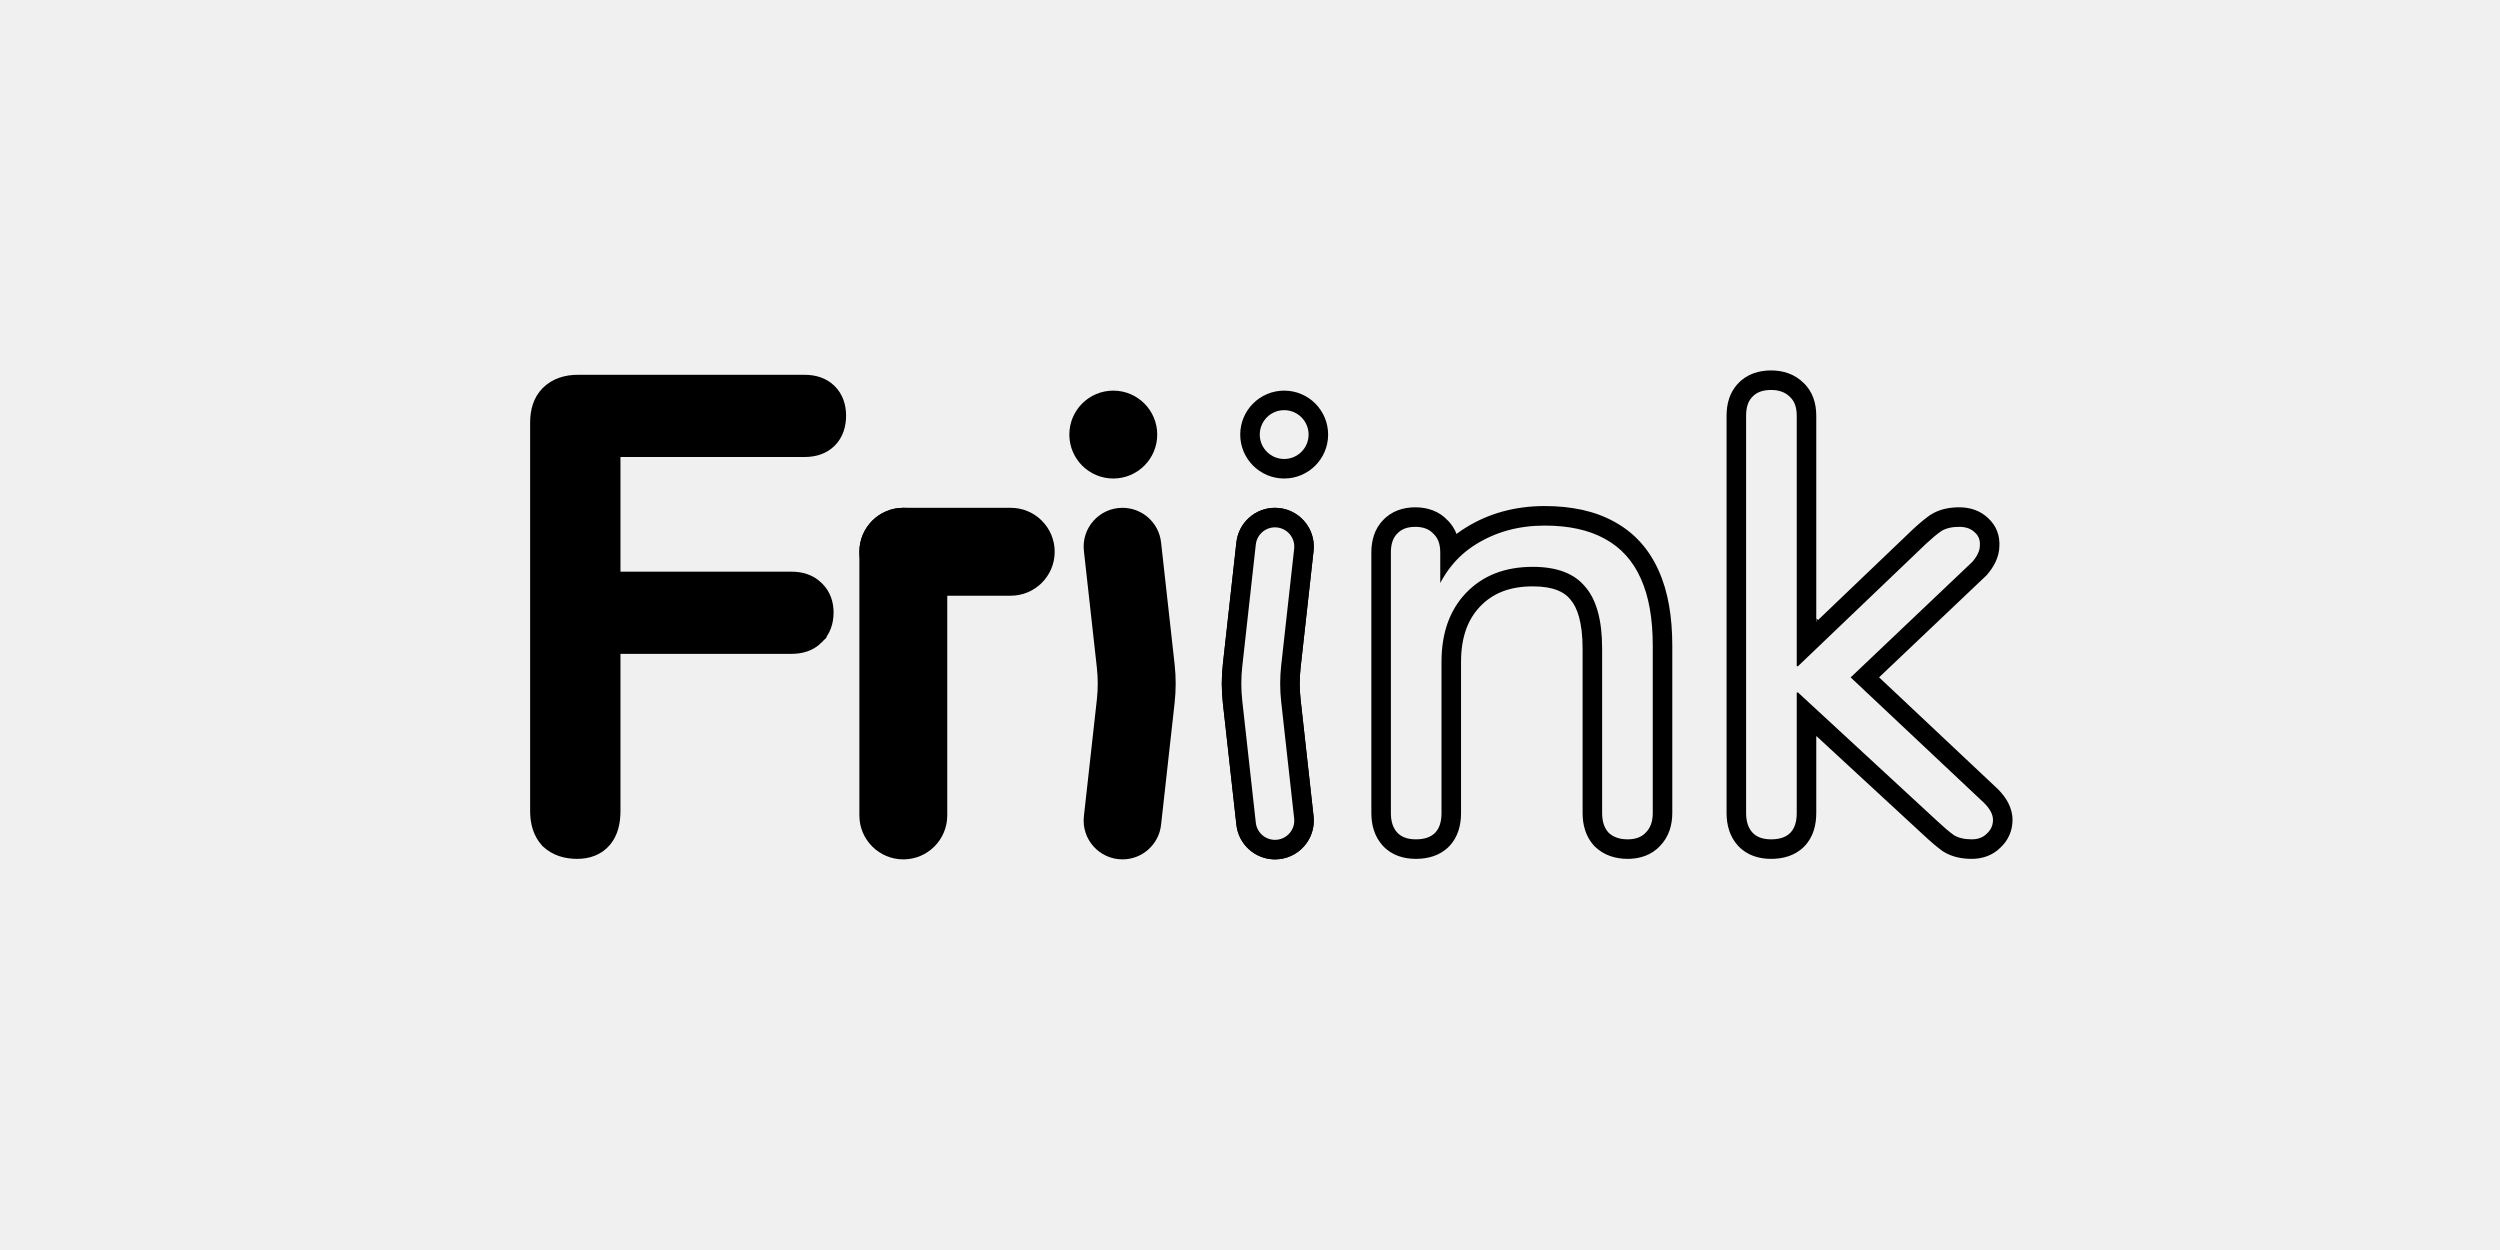
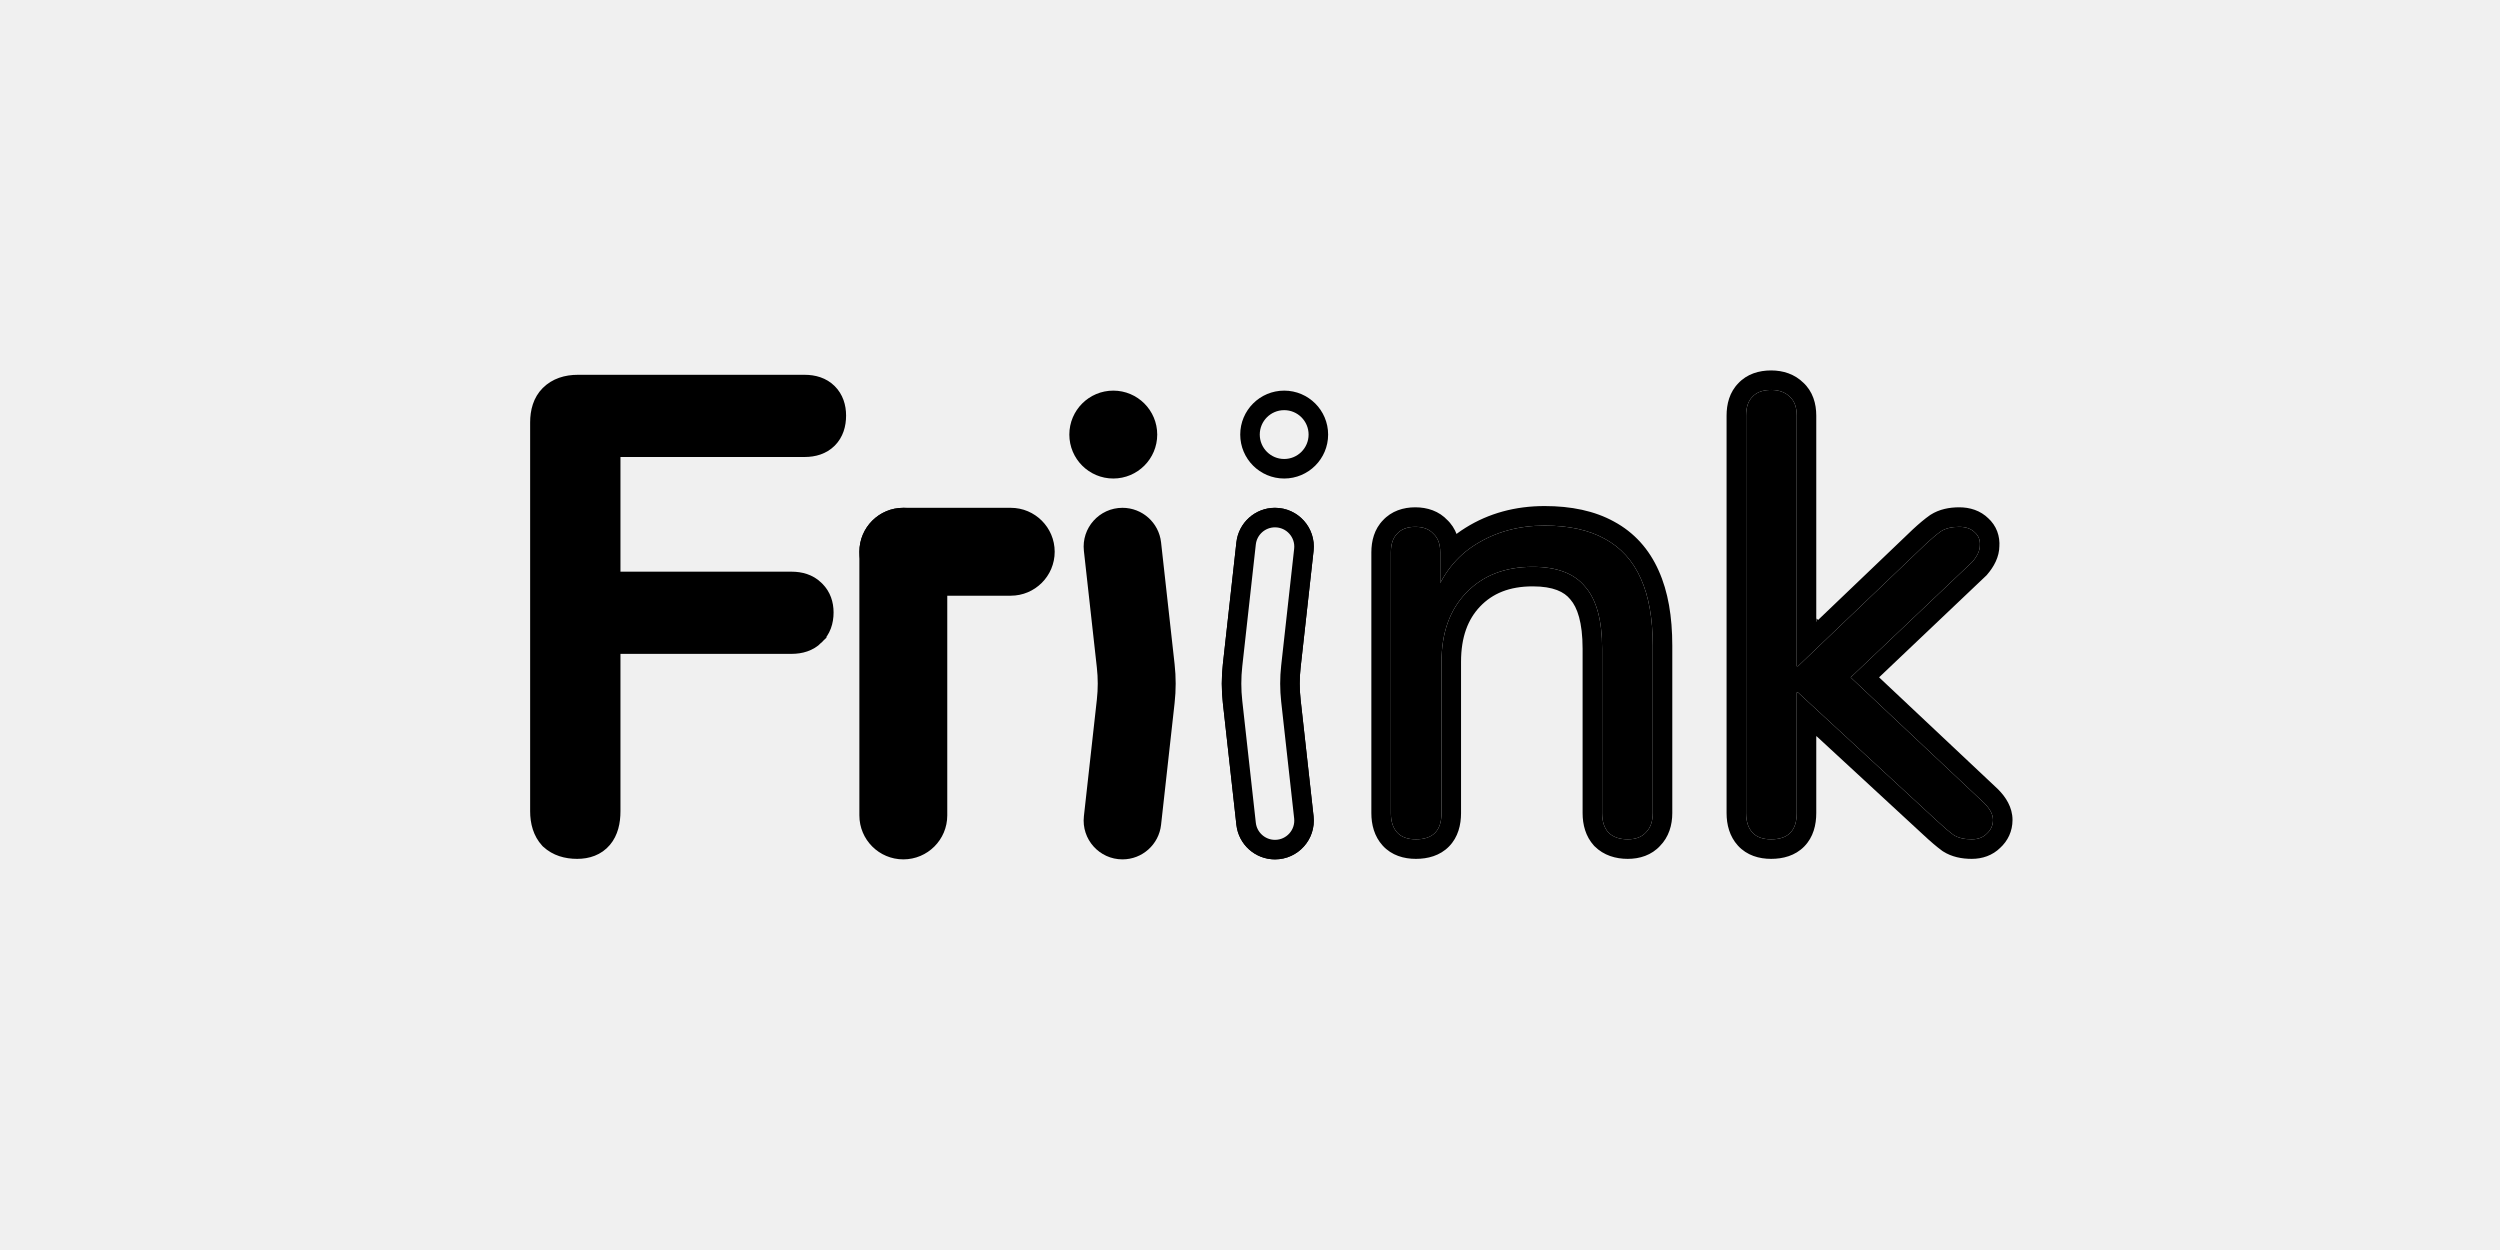
<svg xmlns="http://www.w3.org/2000/svg" width="512" height="256" viewBox="0 0 512 256" fill="none">
-   <path d="M164.797 78.76C166.594 78.76 168.284 79.242 169.539 80.497C170.773 81.731 171.278 83.36 171.278 85.112C171.278 86.909 170.795 88.598 169.539 89.854C168.284 91.109 166.594 91.592 164.797 91.592H125.07V119.08H162.11C163.871 119.08 165.528 119.544 166.776 120.745L167.021 120.979C168.201 122.171 168.717 123.73 168.717 125.432C168.717 127.254 168.175 128.937 166.851 130.173L166.852 130.174C165.596 131.43 163.907 131.912 162.11 131.912H125.07V166.136C125.07 168.289 124.622 170.277 123.381 171.746C122.086 173.28 120.232 173.896 118.205 173.896C116.063 173.896 114.12 173.328 112.63 171.962L112.566 171.904L112.507 171.839C111.127 170.333 110.573 168.335 110.573 166.136V86.52C110.574 84.334 111.122 82.328 112.568 80.882C114.069 79.381 116.09 78.76 118.333 78.76H164.797Z" fill="black" stroke="black" stroke-width="4" />
-   <rect x="176" y="104" width="18" height="72" rx="9" fill="black" />
-   <rect x="176" y="122" width="18" height="40" rx="9" transform="rotate(-90 176 122)" fill="black" />
-   <mask id="path-4-outside-1_175_2911" maskUnits="userSpaceOnUse" x="280" y="75" width="133" height="101" fill="black">
-     <rect fill="white" x="280" y="75" width="133" height="101" />
-     <path d="M289.973 171.896C288.266 171.896 286.986 171.427 286.133 170.488C285.28 169.549 284.853 168.227 284.853 166.52V113.144C284.853 111.437 285.28 110.157 286.133 109.304C286.986 108.365 288.224 107.896 289.845 107.896C291.466 107.896 292.704 108.365 293.557 109.304C294.496 110.157 294.965 111.437 294.965 113.144V124.152L293.557 122.616C295.349 117.667 298.25 113.955 302.261 111.48C306.357 108.92 311.05 107.64 316.341 107.64C321.29 107.64 325.386 108.536 328.629 110.328C331.957 112.12 334.432 114.851 336.053 118.52C337.674 122.104 338.485 126.669 338.485 132.216V166.52C338.485 168.227 338.016 169.549 337.077 170.488C336.224 171.427 334.986 171.896 333.365 171.896C331.658 171.896 330.336 171.427 329.397 170.488C328.544 169.549 328.117 168.227 328.117 166.52V132.856C328.117 127.053 326.965 122.829 324.661 120.184C322.442 117.453 318.858 116.088 313.909 116.088C308.192 116.088 303.626 117.88 300.213 121.464C296.885 124.963 295.221 129.656 295.221 135.544V166.52C295.221 170.104 293.472 171.896 289.973 171.896ZM362.723 171.896C361.016 171.896 359.736 171.427 358.883 170.488C358.03 169.549 357.603 168.227 357.603 166.52V85.112C357.603 83.405 358.03 82.125 358.883 81.272C359.736 80.333 361.016 79.864 362.723 79.864C364.344 79.864 365.624 80.333 366.563 81.272C367.502 82.125 367.971 83.405 367.971 85.112V136.44H368.227L394.467 111.352C395.662 110.243 396.686 109.389 397.539 108.792C398.478 108.195 399.715 107.896 401.251 107.896C402.616 107.896 403.683 108.28 404.451 109.048C405.219 109.731 405.56 110.627 405.475 111.736C405.475 112.76 404.963 113.869 403.939 115.064L376.035 141.56V135.928L406.371 164.472C407.566 165.667 408.163 166.819 408.163 167.928C408.163 169.037 407.736 169.976 406.883 170.744C406.115 171.512 405.091 171.896 403.811 171.896C402.275 171.896 401.038 171.597 400.099 171C399.16 170.317 398.008 169.336 396.643 168.056L368.227 141.816H367.971V166.52C367.971 170.104 366.222 171.896 362.723 171.896Z" />
-   </mask>
-   <path d="M286.133 109.304L288.961 112.132L289.029 112.065L289.093 111.995L286.133 109.304ZM293.557 109.304L290.597 111.995L290.725 112.136L290.866 112.264L293.557 109.304ZM294.965 124.152L292.016 126.855L298.965 134.435V124.152H294.965ZM293.557 122.616L289.796 121.254L288.971 123.533L290.608 125.319L293.557 122.616ZM302.261 111.48L304.361 114.884L304.371 114.878L304.381 114.872L302.261 111.48ZM328.629 110.328L326.694 113.829L326.713 113.84L326.733 113.85L328.629 110.328ZM336.053 118.52L332.394 120.137L332.401 120.153L332.409 120.169L336.053 118.52ZM337.077 170.488L334.249 167.66L334.181 167.727L334.117 167.797L337.077 170.488ZM329.397 170.488L326.437 173.179L326.501 173.249L326.569 173.316L329.397 170.488ZM324.661 120.184L321.557 122.706L321.6 122.759L321.645 122.811L324.661 120.184ZM300.213 121.464L297.316 118.705L297.315 118.707L300.213 121.464ZM289.973 171.896V167.896C289.476 167.896 289.214 167.826 289.11 167.788C289.029 167.759 289.053 167.754 289.093 167.797L286.133 170.488L283.173 173.179C285.021 175.211 287.546 175.896 289.973 175.896V171.896ZM286.133 170.488L289.093 167.797C289.085 167.789 289.035 167.735 288.98 167.564C288.92 167.378 288.853 167.048 288.853 166.52H284.853H280.853C280.853 168.873 281.448 171.281 283.173 173.179L286.133 170.488ZM284.853 166.52H288.853V113.144H284.853H280.853V166.52H284.853ZM284.853 113.144H288.853C288.853 112.612 288.921 112.309 288.968 112.169C289.008 112.048 289.023 112.07 288.961 112.132L286.133 109.304L283.305 106.476C281.437 108.344 280.853 110.821 280.853 113.144H284.853ZM286.133 109.304L289.093 111.995C289.093 111.994 289.092 111.996 289.088 111.999C289.085 112.002 289.082 112.004 289.079 112.006C289.074 112.01 289.083 112.002 289.12 111.988C289.196 111.959 289.413 111.896 289.845 111.896V107.896V103.896C287.43 103.896 284.983 104.622 283.173 106.613L286.133 109.304ZM289.845 107.896V111.896C290.277 111.896 290.494 111.959 290.57 111.988C290.607 112.002 290.616 112.01 290.611 112.006C290.608 112.004 290.605 112.002 290.602 111.999C290.598 111.996 290.597 111.994 290.597 111.995L293.557 109.304L296.517 106.613C294.707 104.622 292.26 103.896 289.845 103.896V107.896ZM293.557 109.304L290.866 112.264C290.823 112.224 290.828 112.2 290.857 112.281C290.895 112.385 290.965 112.647 290.965 113.144H294.965H298.965C298.965 110.717 298.28 108.192 296.248 106.344L293.557 109.304ZM294.965 113.144H290.965V124.152H294.965H298.965V113.144H294.965ZM294.965 124.152L297.914 121.449L296.506 119.913L293.557 122.616L290.608 125.319L292.016 126.855L294.965 124.152ZM293.557 122.616L297.318 123.978C298.841 119.772 301.209 116.829 304.361 114.884L302.261 111.48L300.161 108.076C295.292 111.08 291.857 115.561 289.796 121.254L293.557 122.616ZM302.261 111.48L304.381 114.872C307.781 112.747 311.726 111.64 316.341 111.64V107.64V103.64C310.375 103.64 304.933 105.093 300.141 108.088L302.261 111.48ZM316.341 107.64V111.64C320.832 111.64 324.21 112.456 326.694 113.829L328.629 110.328L330.564 106.827C326.563 104.616 321.748 103.64 316.341 103.64V107.64ZM328.629 110.328L326.733 113.85C329.228 115.193 331.109 117.227 332.394 120.137L336.053 118.52L339.712 116.903C337.755 112.474 334.686 109.047 330.525 106.806L328.629 110.328ZM336.053 118.52L332.409 120.169C333.72 123.068 334.485 127.021 334.485 132.216H338.485H342.485C342.485 126.318 341.629 121.14 339.697 116.871L336.053 118.52ZM338.485 132.216H334.485V166.52H338.485H342.485V132.216H338.485ZM338.485 166.52H334.485C334.485 167.013 334.417 167.304 334.363 167.454C334.316 167.588 334.273 167.635 334.249 167.66L337.077 170.488L339.905 173.316C341.792 171.43 342.485 168.97 342.485 166.52H338.485ZM337.077 170.488L334.117 167.797C334.117 167.798 334.118 167.796 334.122 167.793C334.125 167.79 334.128 167.788 334.131 167.786C334.136 167.782 334.127 167.79 334.09 167.804C334.014 167.833 333.797 167.896 333.365 167.896V171.896V175.896C335.78 175.896 338.227 175.17 340.037 173.179L337.077 170.488ZM333.365 171.896V167.896C332.872 167.896 332.581 167.828 332.431 167.774C332.297 167.727 332.25 167.684 332.225 167.66L329.397 170.488L326.569 173.316C328.455 175.203 330.915 175.896 333.365 175.896V171.896ZM329.397 170.488L332.357 167.797C332.349 167.789 332.299 167.735 332.244 167.564C332.184 167.378 332.117 167.048 332.117 166.52H328.117H324.117C324.117 168.873 324.712 171.281 326.437 173.179L329.397 170.488ZM328.117 166.52H332.117V132.856H328.117H324.117V166.52H328.117ZM328.117 132.856H332.117C332.117 126.675 330.917 121.277 327.677 117.557L324.661 120.184L321.645 122.811C323.013 124.382 324.117 127.431 324.117 132.856H328.117ZM324.661 120.184L327.765 117.662C324.514 113.66 319.549 112.088 313.909 112.088V116.088V120.088C318.167 120.088 320.371 121.247 321.557 122.706L324.661 120.184ZM313.909 116.088V112.088C307.282 112.088 301.604 114.204 297.316 118.705L300.213 121.464L303.11 124.223C305.649 121.556 309.101 120.088 313.909 120.088V116.088ZM300.213 121.464L297.315 118.707C293.131 123.106 291.221 128.868 291.221 135.544H295.221H299.221C299.221 130.444 300.639 126.82 303.111 124.221L300.213 121.464ZM295.221 135.544H291.221V166.52H295.221H299.221V135.544H295.221ZM295.221 166.52H291.221C291.221 167.719 290.928 167.88 291.047 167.758C291.183 167.618 291.081 167.896 289.973 167.896V171.896V175.896C292.364 175.896 294.886 175.278 296.771 173.346C298.639 171.432 299.221 168.905 299.221 166.52H295.221ZM358.883 81.272L361.711 84.1L361.779 84.033L361.843 83.963L358.883 81.272ZM366.563 81.272L363.735 84.1L363.802 84.168L363.872 84.232L366.563 81.272ZM367.971 136.44H363.971V140.44H367.971V136.44ZM368.227 136.44V140.44H369.832L370.991 139.331L368.227 136.44ZM394.467 111.352L391.745 108.421L391.724 108.441L391.703 108.461L394.467 111.352ZM397.539 108.792L395.392 105.417L395.317 105.465L395.245 105.515L397.539 108.792ZM404.451 109.048L401.623 111.876L401.706 111.96L401.794 112.038L404.451 109.048ZM405.475 111.736L401.487 111.429L401.475 111.582V111.736H405.475ZM403.939 115.064L406.693 117.965L406.842 117.823L406.976 117.667L403.939 115.064ZM376.035 141.56H372.035V150.874L378.789 144.461L376.035 141.56ZM376.035 135.928L378.776 133.015L372.035 126.672V135.928H376.035ZM406.371 164.472L409.199 161.644L409.156 161.601L409.112 161.559L406.371 164.472ZM406.883 170.744L404.207 167.771L404.129 167.841L404.055 167.916L406.883 170.744ZM400.099 171L397.746 174.235L397.847 174.308L397.952 174.375L400.099 171ZM396.643 168.056L399.379 165.138L399.368 165.128L399.357 165.117L396.643 168.056ZM368.227 141.816L370.941 138.877L369.791 137.816H368.227V141.816ZM367.971 141.816V137.816H363.971V141.816H367.971ZM362.723 171.896V167.896C362.226 167.896 361.964 167.826 361.86 167.788C361.779 167.759 361.803 167.754 361.843 167.797L358.883 170.488L355.923 173.179C357.771 175.211 360.296 175.896 362.723 175.896V171.896ZM358.883 170.488L361.843 167.797C361.835 167.789 361.785 167.735 361.73 167.564C361.67 167.378 361.603 167.048 361.603 166.52H357.603H353.603C353.603 168.873 354.198 171.281 355.923 173.179L358.883 170.488ZM357.603 166.52H361.603V85.112H357.603H353.603V166.52H357.603ZM357.603 85.112H361.603C361.603 84.58 361.671 84.278 361.718 84.137C361.758 84.016 361.773 84.038 361.711 84.1L358.883 81.272L356.055 78.444C354.187 80.312 353.603 82.789 353.603 85.112H357.603ZM358.883 81.272L361.843 83.963C361.803 84.006 361.779 84.001 361.86 83.972C361.964 83.933 362.226 83.864 362.723 83.864V79.864V75.864C360.296 75.864 357.771 76.549 355.923 78.581L358.883 81.272ZM362.723 79.864V83.864C363.533 83.864 363.706 84.072 363.735 84.1L366.563 81.272L369.391 78.444C367.543 76.595 365.155 75.864 362.723 75.864V79.864ZM366.563 81.272L363.872 84.232C363.829 84.192 363.834 84.168 363.863 84.249C363.901 84.353 363.971 84.615 363.971 85.112H367.971H371.971C371.971 82.685 371.286 80.16 369.254 78.312L366.563 81.272ZM367.971 85.112H363.971V136.44H367.971H371.971V85.112H367.971ZM367.971 136.44V140.44H368.227V136.44V132.44H367.971V136.44ZM368.227 136.44L370.991 139.331L397.231 114.243L394.467 111.352L391.703 108.461L365.463 133.549L368.227 136.44ZM394.467 111.352L397.189 114.283C398.315 113.237 399.189 112.52 399.833 112.069L397.539 108.792L395.245 105.515C394.182 106.259 393.008 107.248 391.745 108.421L394.467 111.352ZM397.539 108.792L399.687 112.167C399.783 112.105 400.197 111.896 401.251 111.896V107.896V103.896C399.233 103.896 397.172 104.284 395.392 105.417L397.539 108.792ZM401.251 107.896V111.896C401.563 111.896 401.7 111.94 401.72 111.948C401.729 111.951 401.717 111.947 401.692 111.932C401.667 111.916 401.642 111.896 401.623 111.876L404.451 109.048L407.279 106.22C405.58 104.52 403.39 103.896 401.251 103.896V107.896ZM404.451 109.048L401.794 112.038C401.732 111.983 401.62 111.852 401.545 111.656C401.475 111.471 401.491 111.369 401.487 111.429L405.475 111.736L409.463 112.043C409.635 109.806 408.897 107.648 407.108 106.058L404.451 109.048ZM405.475 111.736H401.475C401.475 111.568 401.519 111.531 401.459 111.66C401.395 111.799 401.239 112.068 400.902 112.461L403.939 115.064L406.976 117.667C408.302 116.12 409.475 114.112 409.475 111.736H405.475ZM403.939 115.064L401.185 112.163L373.281 138.659L376.035 141.56L378.789 144.461L406.693 117.965L403.939 115.064ZM376.035 141.56H380.035V135.928H376.035H372.035V141.56H376.035ZM376.035 135.928L373.294 138.841L403.63 167.385L406.371 164.472L409.112 161.559L378.776 133.015L376.035 135.928ZM406.371 164.472L403.543 167.3C403.932 167.69 404.101 167.952 404.164 168.073C404.218 168.177 404.163 168.115 404.163 167.928H408.163H412.163C412.163 165.315 410.759 163.203 409.199 161.644L406.371 164.472ZM408.163 167.928H404.163C404.163 167.948 404.161 167.94 404.167 167.912C404.173 167.883 404.184 167.847 404.202 167.809C404.219 167.771 404.235 167.746 404.243 167.736C404.25 167.727 404.242 167.739 404.207 167.771L406.883 170.744L409.559 173.717C411.222 172.221 412.163 170.215 412.163 167.928H408.163ZM406.883 170.744L404.055 167.916C404.061 167.91 404.075 167.897 404.096 167.883C404.117 167.87 404.132 167.864 404.135 167.863C404.141 167.86 404.052 167.896 403.811 167.896V171.896V175.896C405.948 175.896 408.06 175.223 409.711 173.572L406.883 170.744ZM403.811 171.896V167.896C402.757 167.896 402.343 167.687 402.247 167.625L400.099 171L397.952 174.375C399.732 175.508 401.793 175.896 403.811 175.896V171.896ZM400.099 171L402.452 167.765C401.703 167.22 400.687 166.364 399.379 165.138L396.643 168.056L393.907 170.974C395.33 172.308 396.618 173.414 397.746 174.235L400.099 171ZM396.643 168.056L399.357 165.117L370.941 138.877L368.227 141.816L365.513 144.755L393.929 170.995L396.643 168.056ZM368.227 141.816V137.816H367.971V141.816V145.816H368.227V141.816ZM367.971 141.816H363.971V166.52H367.971H371.971V141.816H367.971ZM367.971 166.52H363.971C363.971 167.719 363.678 167.88 363.797 167.758C363.933 167.618 363.831 167.896 362.723 167.896V171.896V175.896C365.114 175.896 367.636 175.278 369.521 173.346C371.389 171.432 371.971 168.905 371.971 166.52H367.971Z" fill="black" mask="url(#path-4-outside-1_175_2911)" />
-   <path d="M221.981 112.829C221.458 108.119 225.145 104 229.883 104C233.935 104 237.338 107.046 237.786 111.073L240.558 136.024C240.852 138.667 240.852 141.333 240.558 143.976L237.786 168.927C237.338 172.954 233.935 176 229.883 176C225.145 176 221.458 171.881 221.981 167.171L224.638 143.256C224.879 141.092 224.879 138.908 224.638 136.744L221.981 112.829Z" fill="black" />
-   <circle cx="228" cy="89" r="8" fill="black" stroke="black" stroke-width="2" />
-   <path d="M261.116 175C257.574 175 254.599 172.337 254.208 168.816L251.436 143.865C251.15 141.296 251.15 138.704 251.436 136.135L254.208 111.184C254.599 107.663 257.574 105 261.116 105C265.259 105 268.483 108.601 268.025 112.719L265.368 136.633C265.12 138.87 265.12 141.13 265.368 143.367L268.025 167.281C268.483 171.399 265.259 175 261.116 175Z" stroke="black" stroke-width="2" />
-   <circle cx="263" cy="89" r="8" stroke="black" stroke-width="2" />
-   <path d="M261.116 174C258.084 174 255.537 171.72 255.202 168.706L252.43 143.755C252.152 141.259 252.152 138.741 252.43 136.245L255.202 111.294C255.537 108.28 258.084 106 261.116 106C264.663 106 267.423 109.083 267.031 112.608L264.374 136.522C264.117 138.833 264.117 141.167 264.374 143.478L267.031 167.392C267.423 170.917 264.663 174 261.116 174Z" stroke="black" stroke-width="4" />
-   <circle cx="263" cy="89" r="6" stroke="black" stroke-width="2" />
-   <circle cx="263" cy="89" r="7" stroke="black" stroke-width="2" />
+   <g clip-path="url(#clip0_238_3361)">
+     <path d="M164.797 78.76C166.594 78.76 168.284 79.242 169.539 80.497C170.773 81.731 171.278 83.36 171.278 85.112C171.278 86.909 170.795 88.598 169.539 89.854C168.284 91.109 166.594 91.592 164.797 91.592H125.07V119.08H162.11C163.871 119.08 165.528 119.544 166.776 120.745L167.021 120.979C168.201 122.171 168.717 123.73 168.717 125.432C168.717 127.254 168.175 128.937 166.851 130.173L166.852 130.174C165.596 131.43 163.907 131.912 162.11 131.912H125.07V166.136C125.07 168.289 124.622 170.277 123.381 171.746C122.086 173.28 120.232 173.896 118.205 173.896C116.063 173.896 114.12 173.328 112.63 171.962L112.566 171.904L112.507 171.839C111.127 170.333 110.573 168.335 110.573 166.136V86.52C110.574 84.334 111.122 82.328 112.568 80.882C114.069 79.381 116.09 78.76 118.333 78.76H164.797Z" fill="black" stroke="black" stroke-width="4" />
+     <rect x="176.5" y="104.5" width="17" height="71" rx="8.5" fill="black" stroke="black" />
+     <rect x="176.5" y="121.5" width="17" height="39" rx="8.5" transform="rotate(-90 176.5 121.5)" fill="black" stroke="black" />
+     <mask id="path-4-outside-1_238_3361" maskUnits="userSpaceOnUse" x="280" y="75" width="133" height="101" fill="black">
+       <rect fill="white" x="280" y="75" width="133" height="101" />
+       <path d="M289.973 171.896C288.266 171.896 286.986 171.427 286.133 170.488C285.28 169.549 284.853 168.227 284.853 166.52V113.144C284.853 111.437 285.28 110.157 286.133 109.304C286.986 108.365 288.224 107.896 289.845 107.896C291.466 107.896 292.704 108.365 293.557 109.304C294.496 110.157 294.965 111.437 294.965 113.144V124.152L293.557 122.616C295.349 117.667 298.25 113.955 302.261 111.48C306.357 108.92 311.05 107.64 316.341 107.64C321.29 107.64 325.386 108.536 328.629 110.328C331.957 112.12 334.432 114.851 336.053 118.52C337.674 122.104 338.485 126.669 338.485 132.216V166.52C338.485 168.227 338.016 169.549 337.077 170.488C336.224 171.427 334.986 171.896 333.365 171.896C331.658 171.896 330.336 171.427 329.397 170.488C328.544 169.549 328.117 168.227 328.117 166.52V132.856C328.117 127.053 326.965 122.829 324.661 120.184C322.442 117.453 318.858 116.088 313.909 116.088C308.192 116.088 303.626 117.88 300.213 121.464C296.885 124.963 295.221 129.656 295.221 135.544V166.52C295.221 170.104 293.472 171.896 289.973 171.896ZM362.723 171.896C361.016 171.896 359.736 171.427 358.883 170.488C358.03 169.549 357.603 168.227 357.603 166.52V85.112C357.603 83.405 358.03 82.125 358.883 81.272C359.736 80.333 361.016 79.864 362.723 79.864C364.344 79.864 365.624 80.333 366.563 81.272C367.502 82.125 367.971 83.405 367.971 85.112V136.44H368.227L394.467 111.352C395.662 110.243 396.686 109.389 397.539 108.792C398.478 108.195 399.715 107.896 401.251 107.896C402.616 107.896 403.683 108.28 404.451 109.048C405.219 109.731 405.56 110.627 405.475 111.736C405.475 112.76 404.963 113.869 403.939 115.064L376.035 141.56V135.928L406.371 164.472C407.566 165.667 408.163 166.819 408.163 167.928C408.163 169.037 407.736 169.976 406.883 170.744C406.115 171.512 405.091 171.896 403.811 171.896C402.275 171.896 401.038 171.597 400.099 171C399.16 170.317 398.008 169.336 396.643 168.056L368.227 141.816H367.971V166.52C367.971 170.104 366.222 171.896 362.723 171.896Z" />
+     </mask>
+     <path d="M289.973 171.896C288.266 171.896 286.986 171.427 286.133 170.488C285.28 169.549 284.853 168.227 284.853 166.52V113.144C284.853 111.437 285.28 110.157 286.133 109.304C286.986 108.365 288.224 107.896 289.845 107.896C291.466 107.896 292.704 108.365 293.557 109.304C294.496 110.157 294.965 111.437 294.965 113.144V124.152L293.557 122.616C295.349 117.667 298.25 113.955 302.261 111.48C306.357 108.92 311.05 107.64 316.341 107.64C321.29 107.64 325.386 108.536 328.629 110.328C331.957 112.12 334.432 114.851 336.053 118.52C337.674 122.104 338.485 126.669 338.485 132.216V166.52C338.485 168.227 338.016 169.549 337.077 170.488C336.224 171.427 334.986 171.896 333.365 171.896C331.658 171.896 330.336 171.427 329.397 170.488C328.544 169.549 328.117 168.227 328.117 166.52V132.856C328.117 127.053 326.965 122.829 324.661 120.184C322.442 117.453 318.858 116.088 313.909 116.088C308.192 116.088 303.626 117.88 300.213 121.464C296.885 124.963 295.221 129.656 295.221 135.544V166.52C295.221 170.104 293.472 171.896 289.973 171.896ZM362.723 171.896C361.016 171.896 359.736 171.427 358.883 170.488C358.03 169.549 357.603 168.227 357.603 166.52V85.112C357.603 83.405 358.03 82.125 358.883 81.272C359.736 80.333 361.016 79.864 362.723 79.864C364.344 79.864 365.624 80.333 366.563 81.272C367.502 82.125 367.971 83.405 367.971 85.112V136.44H368.227L394.467 111.352C395.662 110.243 396.686 109.389 397.539 108.792C398.478 108.195 399.715 107.896 401.251 107.896C402.616 107.896 403.683 108.28 404.451 109.048C405.219 109.731 405.56 110.627 405.475 111.736C405.475 112.76 404.963 113.869 403.939 115.064L376.035 141.56V135.928L406.371 164.472C407.566 165.667 408.163 166.819 408.163 167.928C408.163 169.037 407.736 169.976 406.883 170.744C406.115 171.512 405.091 171.896 403.811 171.896C402.275 171.896 401.038 171.597 400.099 171C399.16 170.317 398.008 169.336 396.643 168.056L368.227 141.816H367.971V166.52C367.971 170.104 366.222 171.896 362.723 171.896Z" fill="black" />
+     <path d="M286.133 109.304L288.961 112.132L289.029 112.065L289.093 111.995L286.133 109.304ZM293.557 109.304L290.597 111.995L290.725 112.136L290.866 112.264L293.557 109.304ZM294.965 124.152L292.016 126.855L298.965 134.435V124.152H294.965ZM293.557 122.616L289.796 121.254L288.971 123.533L290.608 125.319L293.557 122.616ZM302.261 111.48L304.361 114.884L304.371 114.878L304.381 114.872L302.261 111.48ZM328.629 110.328L326.694 113.829L326.713 113.84L326.733 113.85L328.629 110.328ZM336.053 118.52L332.394 120.137L332.401 120.153L332.409 120.169L336.053 118.52ZM337.077 170.488L334.249 167.66L334.181 167.727L334.117 167.797L337.077 170.488ZM329.397 170.488L326.437 173.179L326.501 173.249L326.569 173.316L329.397 170.488ZM324.661 120.184L321.557 122.706L321.6 122.759L321.645 122.811L324.661 120.184ZM300.213 121.464L297.316 118.705L297.315 118.707L300.213 121.464ZM289.973 171.896V167.896C289.476 167.896 289.214 167.826 289.11 167.788C289.029 167.759 289.053 167.754 289.093 167.797L286.133 170.488L283.173 173.179C285.021 175.211 287.546 175.896 289.973 175.896V171.896ZM286.133 170.488L289.093 167.797C289.085 167.789 289.035 167.735 288.98 167.564C288.92 167.378 288.853 167.048 288.853 166.52H284.853H280.853C280.853 168.873 281.448 171.281 283.173 173.179L286.133 170.488ZM284.853 166.52H288.853V113.144H284.853H280.853V166.52H284.853ZM284.853 113.144H288.853C288.853 112.612 288.921 112.309 288.968 112.169C289.008 112.048 289.023 112.07 288.961 112.132L286.133 109.304L283.305 106.476C281.437 108.344 280.853 110.821 280.853 113.144H284.853ZM286.133 109.304L289.093 111.995C289.093 111.994 289.092 111.996 289.088 111.999C289.085 112.002 289.082 112.004 289.079 112.006C289.074 112.01 289.083 112.002 289.12 111.988C289.196 111.959 289.413 111.896 289.845 111.896V107.896V103.896C287.43 103.896 284.983 104.622 283.173 106.613L286.133 109.304ZM289.845 107.896V111.896C290.277 111.896 290.494 111.959 290.57 111.988C290.607 112.002 290.616 112.01 290.611 112.006C290.608 112.004 290.605 112.002 290.602 111.999C290.598 111.996 290.597 111.994 290.597 111.995L293.557 109.304L296.517 106.613C294.707 104.622 292.26 103.896 289.845 103.896V107.896ZM293.557 109.304L290.866 112.264C290.823 112.224 290.828 112.2 290.857 112.281C290.895 112.385 290.965 112.647 290.965 113.144H294.965H298.965C298.965 110.717 298.28 108.192 296.248 106.344L293.557 109.304ZM294.965 113.144H290.965V124.152H294.965H298.965V113.144H294.965ZM294.965 124.152L297.914 121.449L296.506 119.913L293.557 122.616L290.608 125.319L292.016 126.855L294.965 124.152ZM293.557 122.616L297.318 123.978C298.841 119.772 301.209 116.829 304.361 114.884L302.261 111.48L300.161 108.076C295.292 111.08 291.857 115.561 289.796 121.254L293.557 122.616ZM302.261 111.48L304.381 114.872C307.781 112.747 311.726 111.64 316.341 111.64V107.64V103.64C310.375 103.64 304.933 105.093 300.141 108.088L302.261 111.48ZM316.341 107.64V111.64C320.832 111.64 324.21 112.456 326.694 113.829L328.629 110.328L330.564 106.827C326.563 104.616 321.748 103.64 316.341 103.64V107.64ZM328.629 110.328L326.733 113.85C329.228 115.193 331.109 117.227 332.394 120.137L336.053 118.52L339.712 116.903C337.755 112.474 334.686 109.047 330.525 106.806L328.629 110.328ZM336.053 118.52L332.409 120.169C333.72 123.068 334.485 127.021 334.485 132.216H338.485H342.485C342.485 126.318 341.629 121.14 339.697 116.871L336.053 118.52ZM338.485 132.216H334.485V166.52H338.485H342.485V132.216H338.485ZM338.485 166.52H334.485C334.485 167.013 334.417 167.304 334.363 167.454C334.316 167.588 334.273 167.635 334.249 167.66L337.077 170.488L339.905 173.316C341.792 171.43 342.485 168.97 342.485 166.52H338.485ZM337.077 170.488L334.117 167.797C334.117 167.798 334.118 167.796 334.122 167.793C334.125 167.79 334.128 167.788 334.131 167.786C334.136 167.782 334.127 167.79 334.09 167.804C334.014 167.833 333.797 167.896 333.365 167.896V171.896V175.896C335.78 175.896 338.227 175.17 340.037 173.179L337.077 170.488ZM333.365 171.896V167.896C332.872 167.896 332.581 167.828 332.431 167.774C332.297 167.727 332.25 167.684 332.225 167.66L329.397 170.488L326.569 173.316C328.455 175.203 330.915 175.896 333.365 175.896V171.896ZM329.397 170.488L332.357 167.797C332.349 167.789 332.299 167.735 332.244 167.564C332.184 167.378 332.117 167.048 332.117 166.52H328.117H324.117C324.117 168.873 324.712 171.281 326.437 173.179L329.397 170.488ZM328.117 166.52H332.117V132.856H328.117H324.117V166.52H328.117ZM328.117 132.856H332.117C332.117 126.675 330.917 121.277 327.677 117.557L324.661 120.184L321.645 122.811C323.013 124.382 324.117 127.431 324.117 132.856H328.117ZM324.661 120.184L327.765 117.662C324.514 113.66 319.549 112.088 313.909 112.088V116.088V120.088C318.167 120.088 320.371 121.247 321.557 122.706L324.661 120.184ZM313.909 116.088V112.088C307.282 112.088 301.604 114.204 297.316 118.705L300.213 121.464L303.11 124.223C305.649 121.556 309.101 120.088 313.909 120.088V116.088ZM300.213 121.464L297.315 118.707C293.131 123.106 291.221 128.868 291.221 135.544H295.221H299.221C299.221 130.444 300.639 126.82 303.111 124.221L300.213 121.464ZM295.221 135.544H291.221V166.52H295.221H299.221V135.544H295.221ZM295.221 166.52H291.221C291.221 167.719 290.928 167.88 291.047 167.758C291.183 167.618 291.081 167.896 289.973 167.896V171.896V175.896C292.364 175.896 294.886 175.278 296.771 173.346C298.639 171.432 299.221 168.905 299.221 166.52H295.221ZM358.883 81.272L361.711 84.1L361.779 84.033L361.843 83.963L358.883 81.272ZM366.563 81.272L363.735 84.1L363.802 84.168L363.872 84.232L366.563 81.272ZM367.971 136.44H363.971V140.44H367.971V136.44ZM368.227 136.44V140.44H369.832L370.991 139.331L368.227 136.44ZM394.467 111.352L391.745 108.421L391.724 108.441L391.703 108.461L394.467 111.352ZM397.539 108.792L395.392 105.417L395.317 105.465L395.245 105.515L397.539 108.792ZM404.451 109.048L401.623 111.876L401.706 111.96L401.794 112.038L404.451 109.048ZM405.475 111.736L401.487 111.429L401.475 111.582V111.736H405.475ZM403.939 115.064L406.693 117.965L406.842 117.823L406.976 117.667L403.939 115.064ZM376.035 141.56H372.035V150.874L378.789 144.461L376.035 141.56ZM376.035 135.928L378.776 133.015L372.035 126.672V135.928H376.035ZM406.371 164.472L409.199 161.644L409.156 161.601L409.112 161.559L406.371 164.472ZM406.883 170.744L404.207 167.771L404.129 167.841L404.055 167.916L406.883 170.744ZM400.099 171L397.746 174.235L397.847 174.308L397.952 174.375L400.099 171ZM396.643 168.056L399.379 165.138L399.368 165.128L399.357 165.117L396.643 168.056ZM368.227 141.816L370.941 138.877L369.791 137.816H368.227V141.816ZM367.971 141.816V137.816H363.971V141.816H367.971ZM362.723 171.896V167.896C362.226 167.896 361.964 167.826 361.86 167.788C361.779 167.759 361.803 167.754 361.843 167.797L358.883 170.488L355.923 173.179C357.771 175.211 360.296 175.896 362.723 175.896V171.896ZM358.883 170.488L361.843 167.797C361.835 167.789 361.785 167.735 361.73 167.564C361.67 167.378 361.603 167.048 361.603 166.52H357.603H353.603C353.603 168.873 354.198 171.281 355.923 173.179L358.883 170.488ZM357.603 166.52H361.603V85.112H357.603H353.603V166.52H357.603ZM357.603 85.112H361.603C361.603 84.58 361.671 84.278 361.718 84.137C361.758 84.016 361.773 84.038 361.711 84.1L358.883 81.272L356.055 78.444C354.187 80.312 353.603 82.789 353.603 85.112H357.603ZM358.883 81.272L361.843 83.963C361.803 84.006 361.779 84.001 361.86 83.972C361.964 83.933 362.226 83.864 362.723 83.864V79.864V75.864C360.296 75.864 357.771 76.549 355.923 78.581L358.883 81.272ZM362.723 79.864V83.864C363.533 83.864 363.706 84.072 363.735 84.1L366.563 81.272L369.391 78.444C367.543 76.595 365.155 75.864 362.723 75.864V79.864ZM366.563 81.272L363.872 84.232C363.829 84.192 363.834 84.168 363.863 84.249C363.901 84.353 363.971 84.615 363.971 85.112H367.971H371.971C371.971 82.685 371.286 80.16 369.254 78.312L366.563 81.272ZM367.971 85.112H363.971V136.44H367.971H371.971V85.112H367.971ZM367.971 136.44V140.44H368.227V136.44V132.44H367.971V136.44ZM368.227 136.44L370.991 139.331L397.231 114.243L394.467 111.352L391.703 108.461L365.463 133.549L368.227 136.44ZM394.467 111.352L397.189 114.283C398.315 113.237 399.189 112.52 399.833 112.069L397.539 108.792L395.245 105.515C394.182 106.259 393.008 107.248 391.745 108.421L394.467 111.352ZM397.539 108.792L399.687 112.167C399.783 112.105 400.197 111.896 401.251 111.896V107.896V103.896C399.233 103.896 397.172 104.284 395.392 105.417L397.539 108.792ZM401.251 107.896V111.896C401.563 111.896 401.7 111.94 401.72 111.948C401.729 111.951 401.717 111.947 401.692 111.932C401.667 111.916 401.642 111.896 401.623 111.876L404.451 109.048L407.279 106.22C405.58 104.52 403.39 103.896 401.251 103.896V107.896ZM404.451 109.048L401.794 112.038C401.732 111.983 401.62 111.852 401.545 111.656C401.475 111.471 401.491 111.369 401.487 111.429L405.475 111.736L409.463 112.043C409.635 109.806 408.897 107.648 407.108 106.058L404.451 109.048ZM405.475 111.736H401.475C401.475 111.568 401.519 111.531 401.459 111.66C401.395 111.799 401.239 112.068 400.902 112.461L403.939 115.064L406.976 117.667C408.302 116.12 409.475 114.112 409.475 111.736H405.475ZM403.939 115.064L401.185 112.163L373.281 138.659L376.035 141.56L378.789 144.461L406.693 117.965L403.939 115.064ZM376.035 141.56H380.035V135.928H376.035H372.035V141.56H376.035ZM376.035 135.928L373.294 138.841L403.63 167.385L406.371 164.472L409.112 161.559L378.776 133.015L376.035 135.928ZM406.371 164.472L403.543 167.3C403.932 167.69 404.101 167.952 404.164 168.073C404.218 168.177 404.163 168.115 404.163 167.928H408.163H412.163C412.163 165.315 410.759 163.203 409.199 161.644L406.371 164.472ZM408.163 167.928H404.163C404.163 167.948 404.161 167.94 404.167 167.912C404.173 167.883 404.184 167.847 404.202 167.809C404.219 167.771 404.235 167.746 404.243 167.736C404.25 167.727 404.242 167.739 404.207 167.771L406.883 170.744L409.559 173.717C411.222 172.221 412.163 170.215 412.163 167.928H408.163ZM406.883 170.744L404.055 167.916C404.061 167.91 404.075 167.897 404.096 167.883C404.117 167.87 404.132 167.864 404.135 167.863C404.141 167.86 404.052 167.896 403.811 167.896V171.896V175.896C405.948 175.896 408.06 175.223 409.711 173.572L406.883 170.744ZM403.811 171.896V167.896C402.757 167.896 402.343 167.687 402.247 167.625L400.099 171L397.952 174.375C399.732 175.508 401.793 175.896 403.811 175.896V171.896ZM400.099 171L402.452 167.765C401.703 167.22 400.687 166.364 399.379 165.138L396.643 168.056L393.907 170.974C395.33 172.308 396.618 173.414 397.746 174.235L400.099 171ZM396.643 168.056L399.357 165.117L370.941 138.877L368.227 141.816L365.513 144.755L393.929 170.995L396.643 168.056ZM368.227 141.816V137.816H367.971V141.816V145.816H368.227V141.816ZM367.971 141.816H363.971V166.52H367.971H371.971V141.816H367.971ZM367.971 166.52H363.971C363.971 167.719 363.678 167.88 363.797 167.758C363.933 167.618 363.831 167.896 362.723 167.896V171.896V175.896C365.114 175.896 367.636 175.278 369.521 173.346C371.389 171.432 371.971 168.905 371.971 166.52H367.971Z" fill="black" mask="url(#path-4-outside-1_238_3361)" />
+     <path d="M221.981 112.829C221.458 108.119 225.145 104 229.883 104C233.935 104 237.338 107.046 237.786 111.073L240.558 136.024C240.852 138.667 240.852 141.333 240.558 143.976L237.786 168.927C237.338 172.954 233.935 176 229.883 176C225.145 176 221.458 171.881 221.981 167.171L224.638 143.256C224.879 141.092 224.879 138.908 224.638 136.744L221.981 112.829Z" fill="black" />
+     <circle cx="228" cy="89" r="8" fill="black" stroke="black" stroke-width="2" />
+     <path d="M261.116 175C257.574 175 254.599 172.337 254.208 168.816L251.436 143.865C251.15 141.296 251.15 138.704 251.436 136.135L254.208 111.184C254.599 107.663 257.574 105 261.116 105C265.259 105 268.483 108.601 268.025 112.719L265.368 136.633C265.12 138.87 265.12 141.13 265.368 143.367L268.025 167.281C268.483 171.399 265.259 175 261.116 175Z" stroke="black" stroke-width="2" />
+     <circle cx="263" cy="89" r="8" stroke="black" stroke-width="2" />
+     <path d="M261.116 174C258.084 174 255.537 171.72 255.202 168.706L252.43 143.755C252.152 141.259 252.152 138.741 252.43 136.245L255.202 111.294C255.537 108.28 258.084 106 261.116 106C264.663 106 267.423 109.083 267.031 112.608L264.374 136.522C264.117 138.833 264.117 141.167 264.374 143.478L267.031 167.392C267.423 170.917 264.663 174 261.116 174Z" stroke="black" stroke-width="4" />
+     <circle cx="263" cy="89" r="6" stroke="black" stroke-width="2" />
+     <circle cx="263" cy="89" r="7" stroke="black" stroke-width="2" />
+   </g>
+   <defs>
+     <clipPath id="clip0_238_3361">
+       <rect width="512" height="256" fill="white" />
+     </clipPath>
+   </defs>
</svg>
